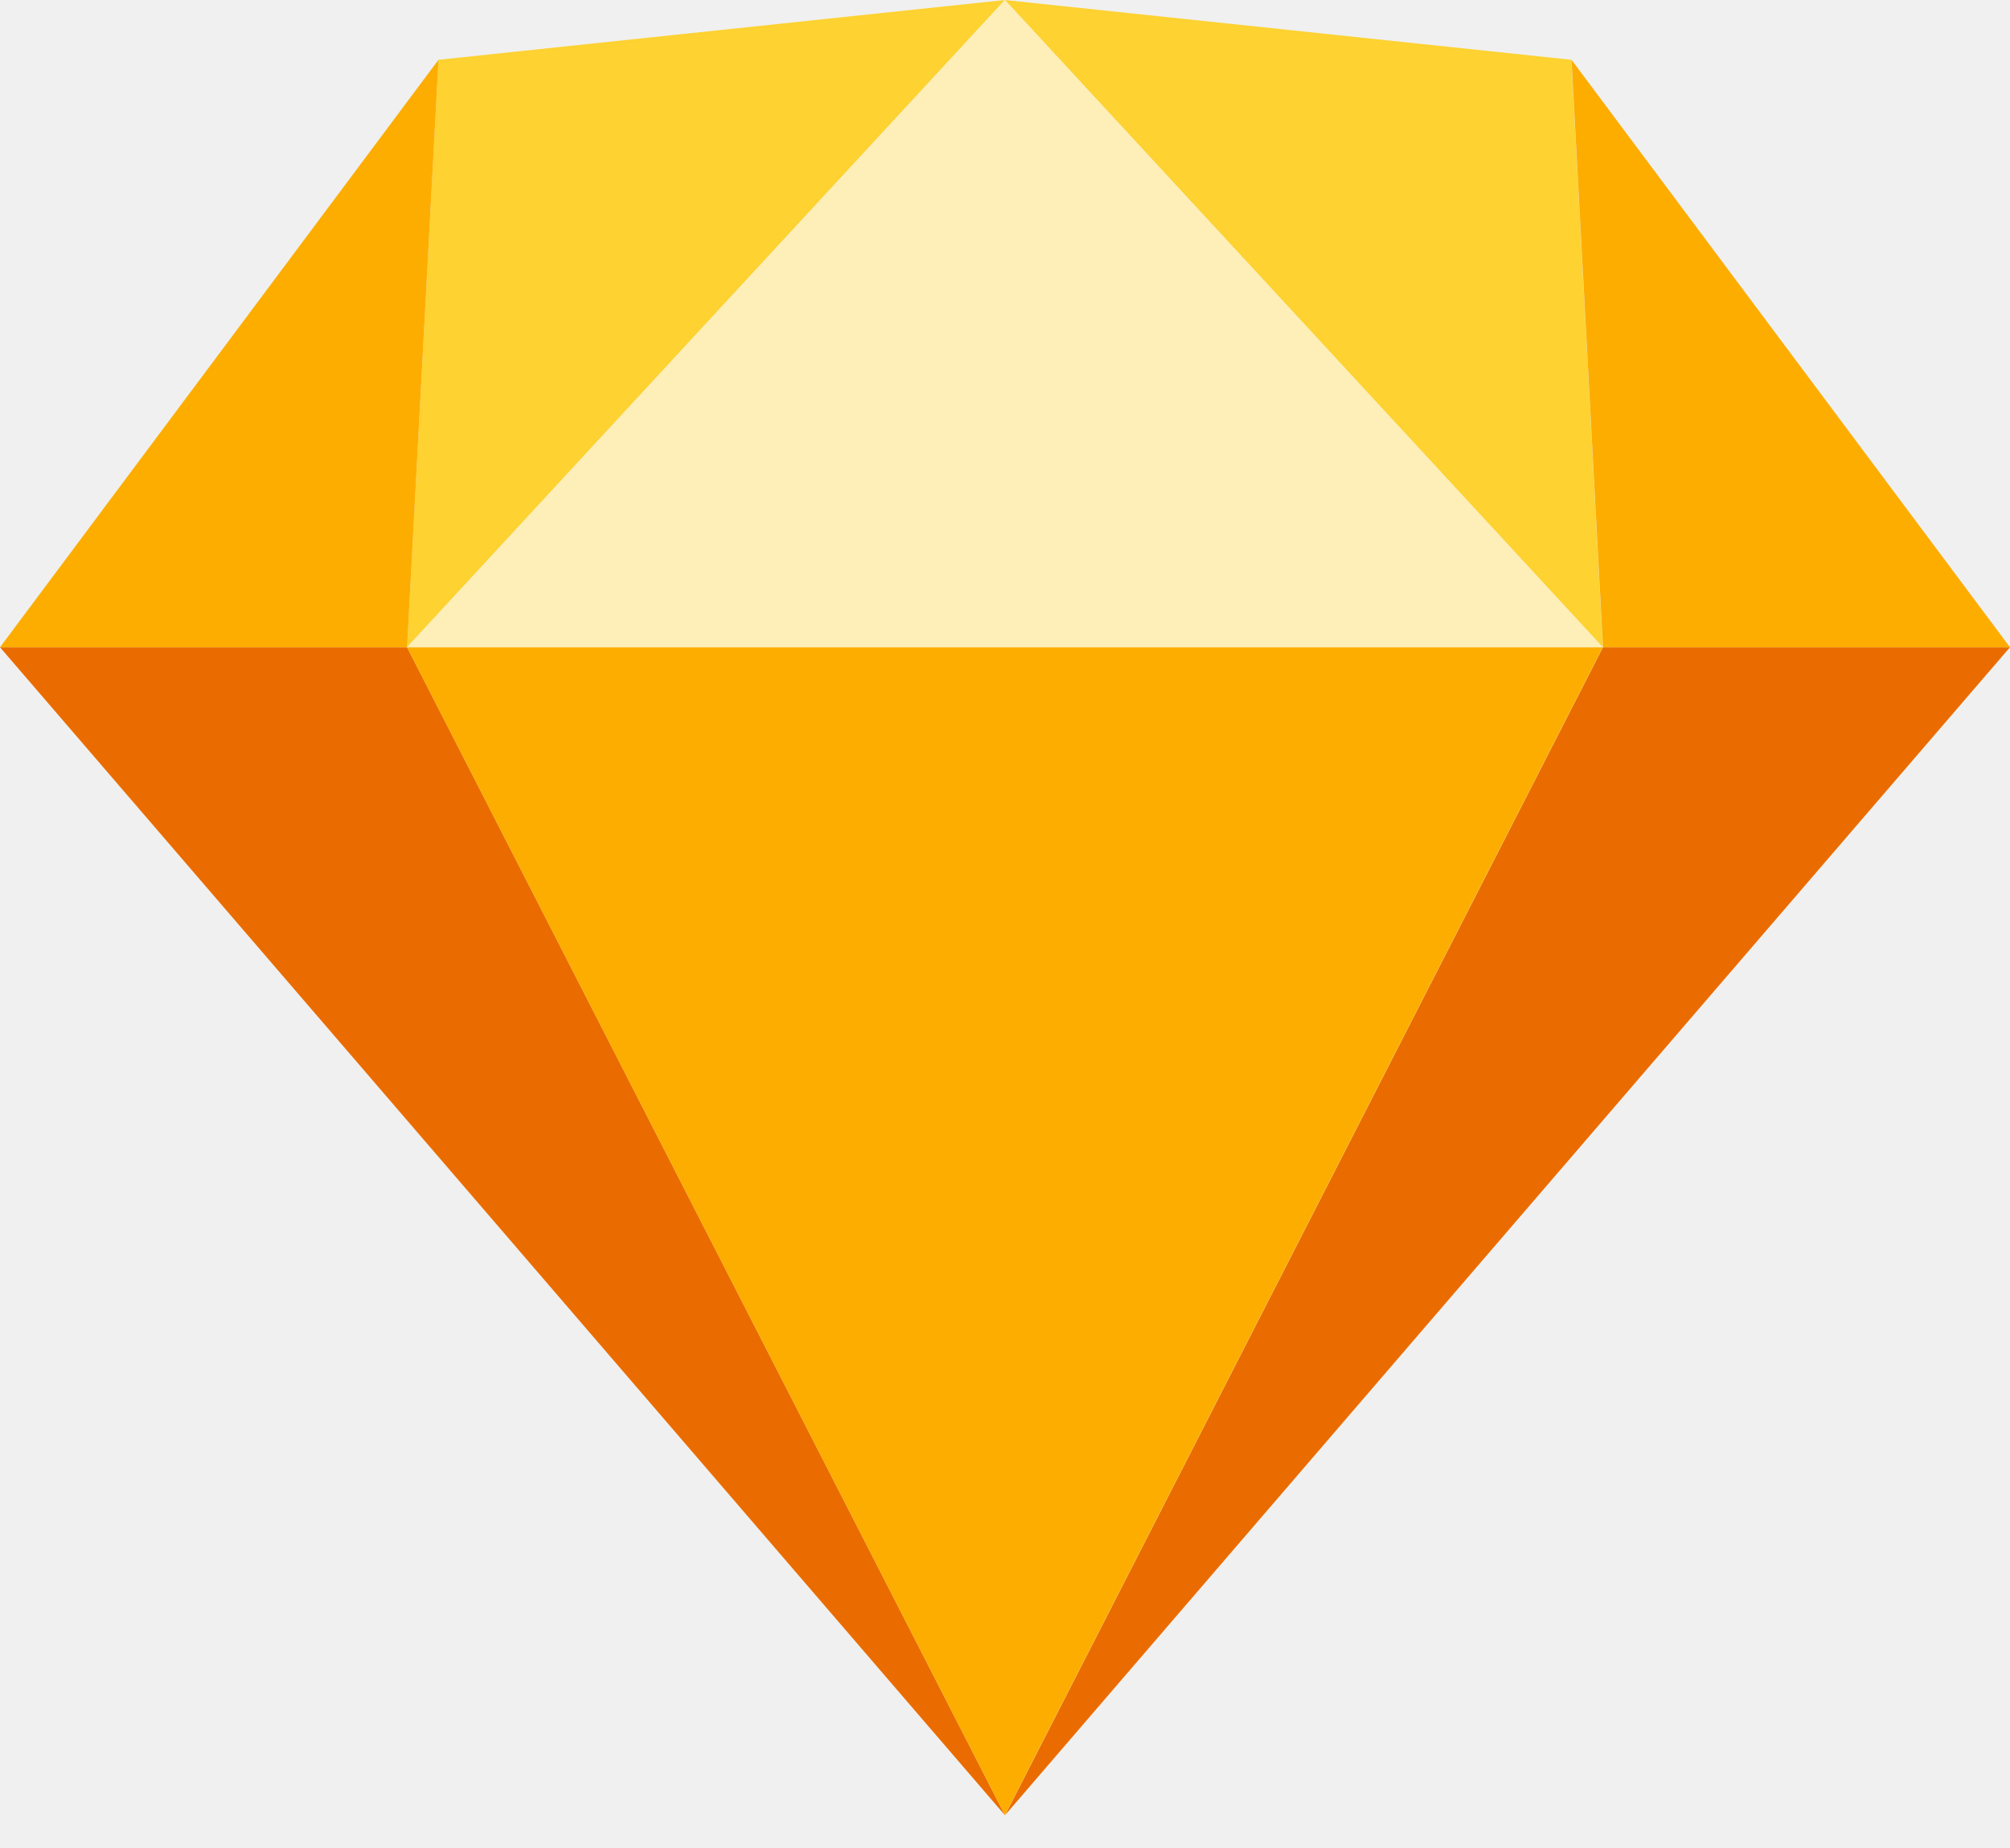
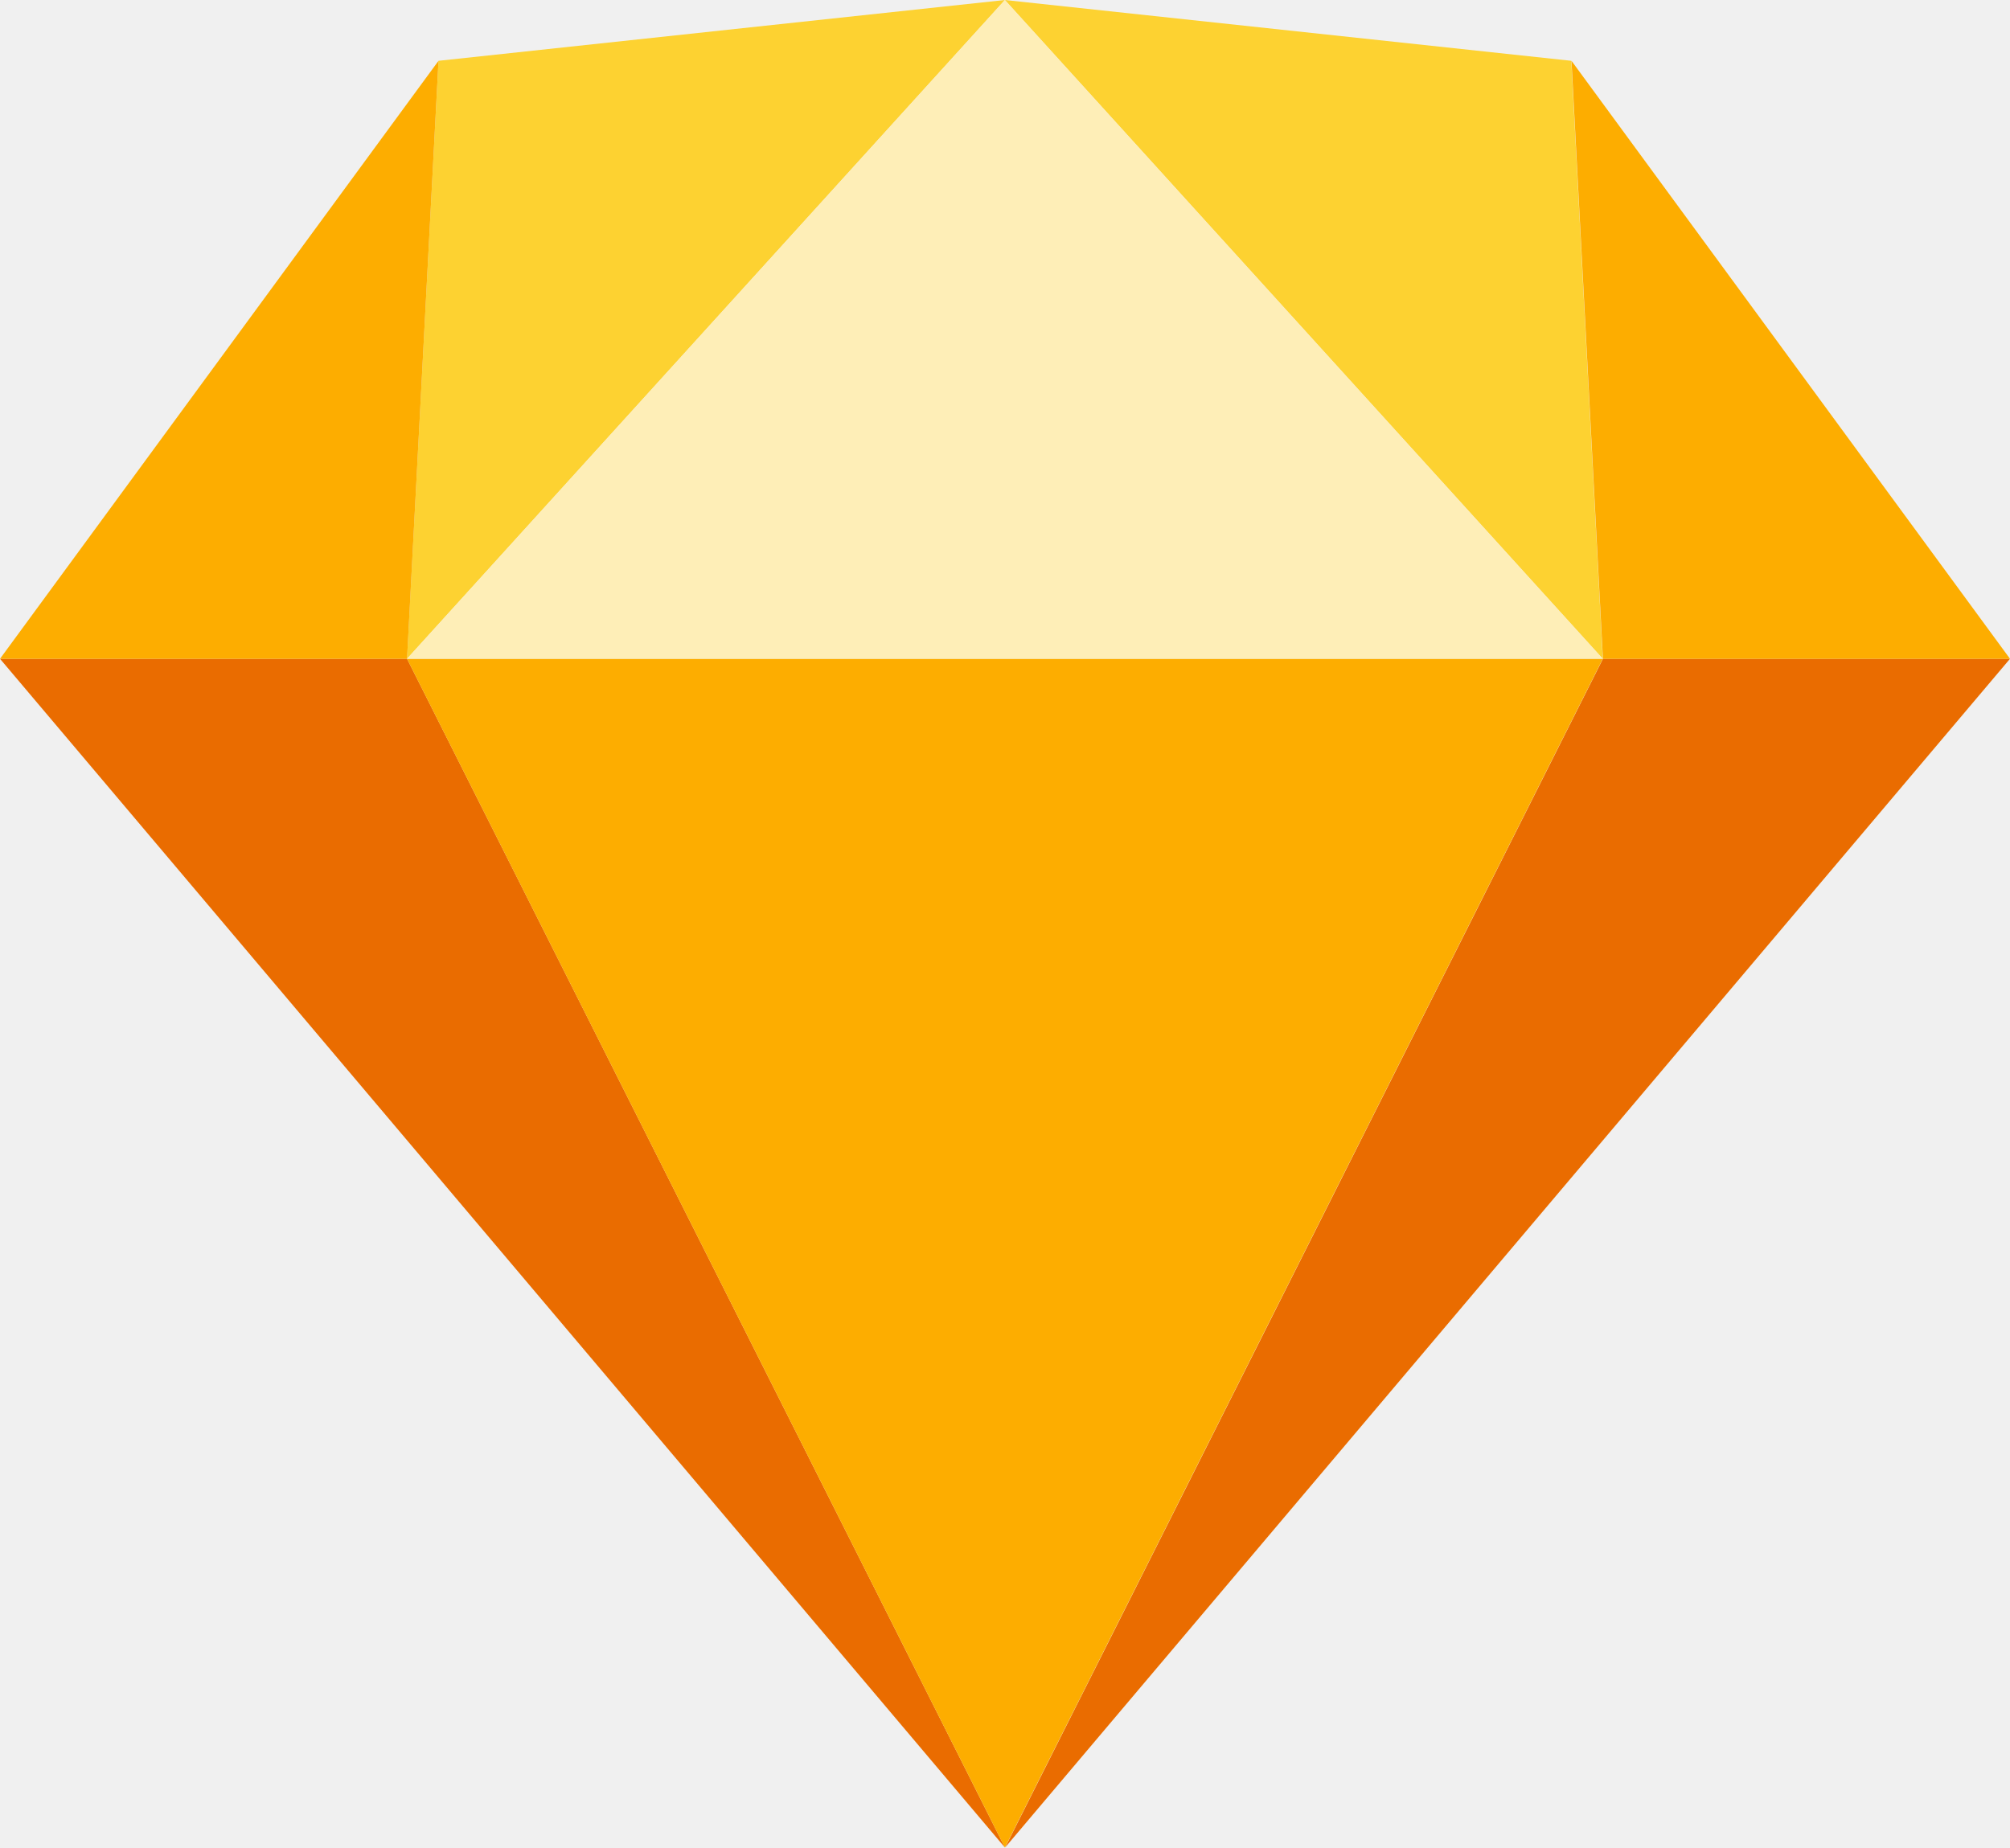
- <svg xmlns="http://www.w3.org/2000/svg" xmlns:xlink="http://www.w3.org/1999/xlink" width="62px" height="57px" viewBox="0 0 62 57" version="1.1">
-   <defs>
-     <polygon id="path-1" points="12.556 0 30.996 36.031 30.995 36.031 5.05284793e-16 0" />
-     <polygon id="path-3" points="30.997 0 0.001 36.031 0 36.031 18.442 0" />
-     <polygon id="path-5" points="36.884 0 18.443 36.031 18.441 36.031 0 0" />
-     <polygon id="path-7" points="18.442 0 0 19.969 0.971 1.844" />
-     <polygon id="path-9" points="0 0 17.471 1.844 18.442 19.969" />
-     <polygon id="path-11" points="0 0 13.526 18.126 0.971 18.126" />
-     <polygon id="path-13" points="13.526 0 12.556 18.126 -2.62388246e-16 18.126" />
-     <polygon id="path-15" points="18.442 0 36.884 19.969 0 19.969" />
-   </defs>
+ <svg xmlns="http://www.w3.org/2000/svg" width="62px" height="57px" viewBox="0 0 62 57" version="1.1">
  <g id="Page-1" stroke="none" stroke-width="1" fill="none" fill-rule="evenodd">
-     <g id="sketch">
-       <g id="Group-3" transform="translate(0, 19.96928)">
-         <mask id="mask-2" fill="white">
-           <use xlink:href="#path-1" />
-         </mask>
-         <g id="Clip-2" />
-         <polygon id="Fill-1" fill="#EA6C00" mask="url(#mask-2)" points="-1.247 37.277 32.244 37.277 32.244 -1.245 -1.247 -1.245" />
+     <g id="sketch-2-(1)" fill-rule="nonzero">
+       <g id="a-link" transform="translate(0, 20.32518)" fill="#EA6C00">
+         <polygon id="a" points="12.556 0 30.997 36.675 0 0" />
      </g>
-       <g id="Group-6" transform="translate(31.00269, 19.96928)">
-         <mask id="mask-4" fill="white">
-           <use xlink:href="#path-3" />
-         </mask>
-         <g id="Clip-5" />
-         <polygon id="Fill-4" fill="#EA6C00" mask="url(#mask-4)" points="-1.247 37.277 32.244 37.277 32.244 -1.245 -1.247 -1.245" />
+       <g id="b-link" transform="translate(46.50131, 38.66259) scale(-1, 1) translate(-46.50131, -38.66259) translate(31.00262, 20.32518)" fill="#EA6C00">
+         <polygon id="b" points="12.556 0 30.997 36.675 0 0" />
      </g>
-       <g id="Group-9" transform="translate(12.55489, 19.96928)">
-         <mask id="mask-6" fill="white">
-           <use xlink:href="#path-5" />
-         </mask>
-         <g id="Clip-8" />
-         <polygon id="Fill-7" fill="#FDAD00" mask="url(#mask-6)" points="-1.247 37.277 38.131 37.277 38.131 -1.245 -1.247 -1.245" />
+       <g id="c-link" transform="translate(12.55489, 20.32518)" fill="#FDAD00">
+         <polygon id="c" points="0 0 36.884 0 18.442 36.675" />
      </g>
-       <g id="Group-12" transform="translate(12.55489, 0)">
-         <mask id="mask-8" fill="white">
-           <use xlink:href="#path-7" />
-         </mask>
-         <g id="Clip-11" />
-         <polygon id="Fill-10" fill="#FDD231" mask="url(#mask-8)" points="-1.247 21.214 19.689 21.214 19.689 -1.245 -1.247 -1.245" />
+       <g id="d-link" transform="translate(12.55489, 0)" fill="#FDD231">
+         <polygon id="d" points="18.442 0 0.971 1.876 0 20.325" />
      </g>
-       <g id="Group-15" transform="translate(30.99672, 0)">
-         <mask id="mask-10" fill="white">
-           <use xlink:href="#path-9" />
-         </mask>
-         <g id="Clip-14" />
-         <polygon id="Fill-13" fill="#FDD231" mask="url(#mask-10)" points="-1.247 21.214 19.689 21.214 19.689 -1.245 -1.247 -1.245" />
+       <g id="e-link" transform="translate(40.21764, 10.16259) scale(-1, 1) translate(-40.21764, -10.16259) translate(30.99672, 0)" fill="#FDD231">
+         <polygon id="e" points="18.442 0 0.971 1.876 0 20.325" />
      </g>
-       <g id="Group-18" transform="translate(48.47381, 1.843543)">
-         <mask id="mask-12" fill="white">
-           <use xlink:href="#path-11" />
-         </mask>
-         <g id="Clip-17" />
-         <polygon id="Fill-16" fill="#FDAD00" mask="url(#mask-12)" points="-1.247 19.371 14.773 19.371 14.773 -1.245 -1.247 -1.245" />
+       <g id="f-link" transform="translate(55.2369, 11.1008) scale(-1, 1) translate(-55.2369, -11.1008) translate(48.4738, 1.876417)" fill="#FDAD00">
+         <polygon id="f" points="0 18.449 13.526 0 12.556 18.449" />
      </g>
-       <g id="Group-21" transform="translate(0, 1.843543)">
-         <mask id="mask-14" fill="white">
-           <use xlink:href="#path-13" />
-         </mask>
-         <g id="Clip-20" />
-         <polygon id="Fill-19" fill="#FDAD00" mask="url(#mask-14)" points="-1.247 19.371 14.773 19.371 14.773 -1.245 -1.247 -1.245" />
+       <g id="g-link" transform="translate(0, 1.876417)" fill="#FDAD00">
+         <polygon id="g" points="0 18.449 13.526 0 12.556 18.449" />
      </g>
-       <g id="Group-24" transform="translate(12.55489, 0)">
-         <mask id="mask-16" fill="white">
-           <use xlink:href="#path-15" />
-         </mask>
-         <g id="Clip-23" />
-         <polygon id="Fill-22" fill="#FEEEB7" mask="url(#mask-16)" points="-1.247 21.214 38.131 21.214 38.131 -1.245 -1.247 -1.245" />
+       <g id="h-link" transform="translate(12.55489, 0)" fill="#FEEEB7">
+         <polygon id="h" points="18.442 0 0 20.325 36.884 20.325" />
      </g>
    </g>
  </g>
</svg>
